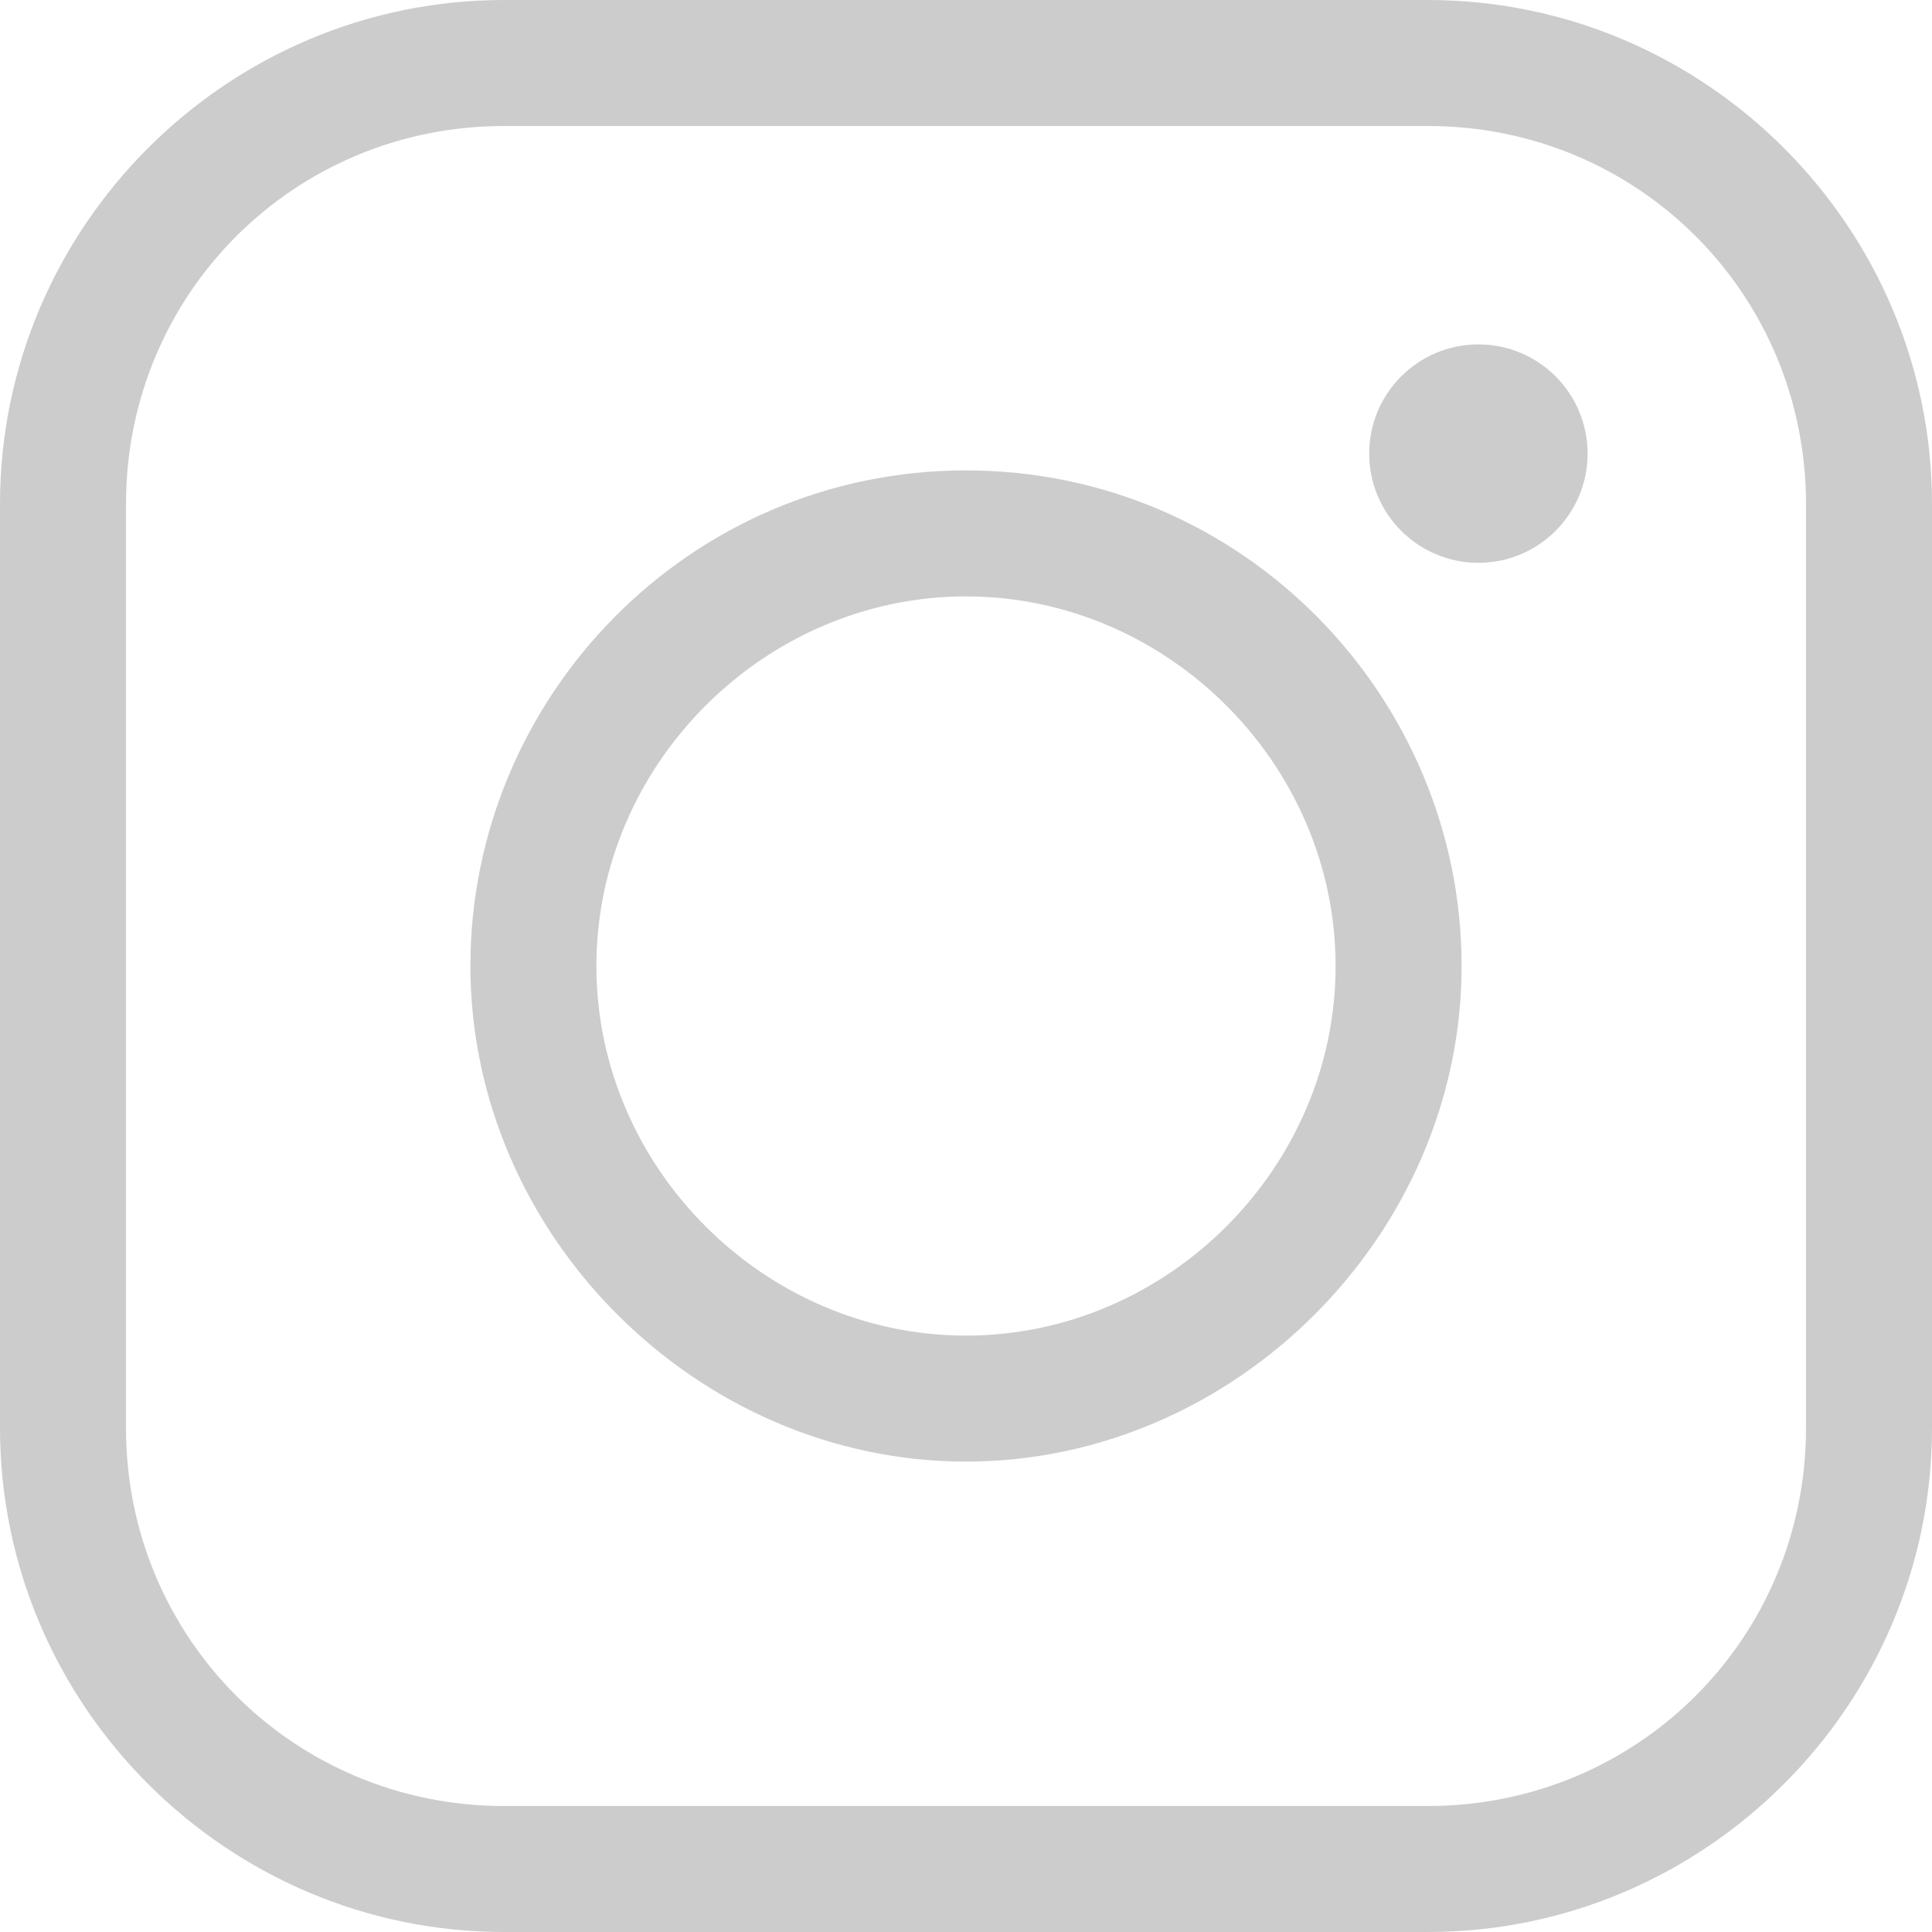
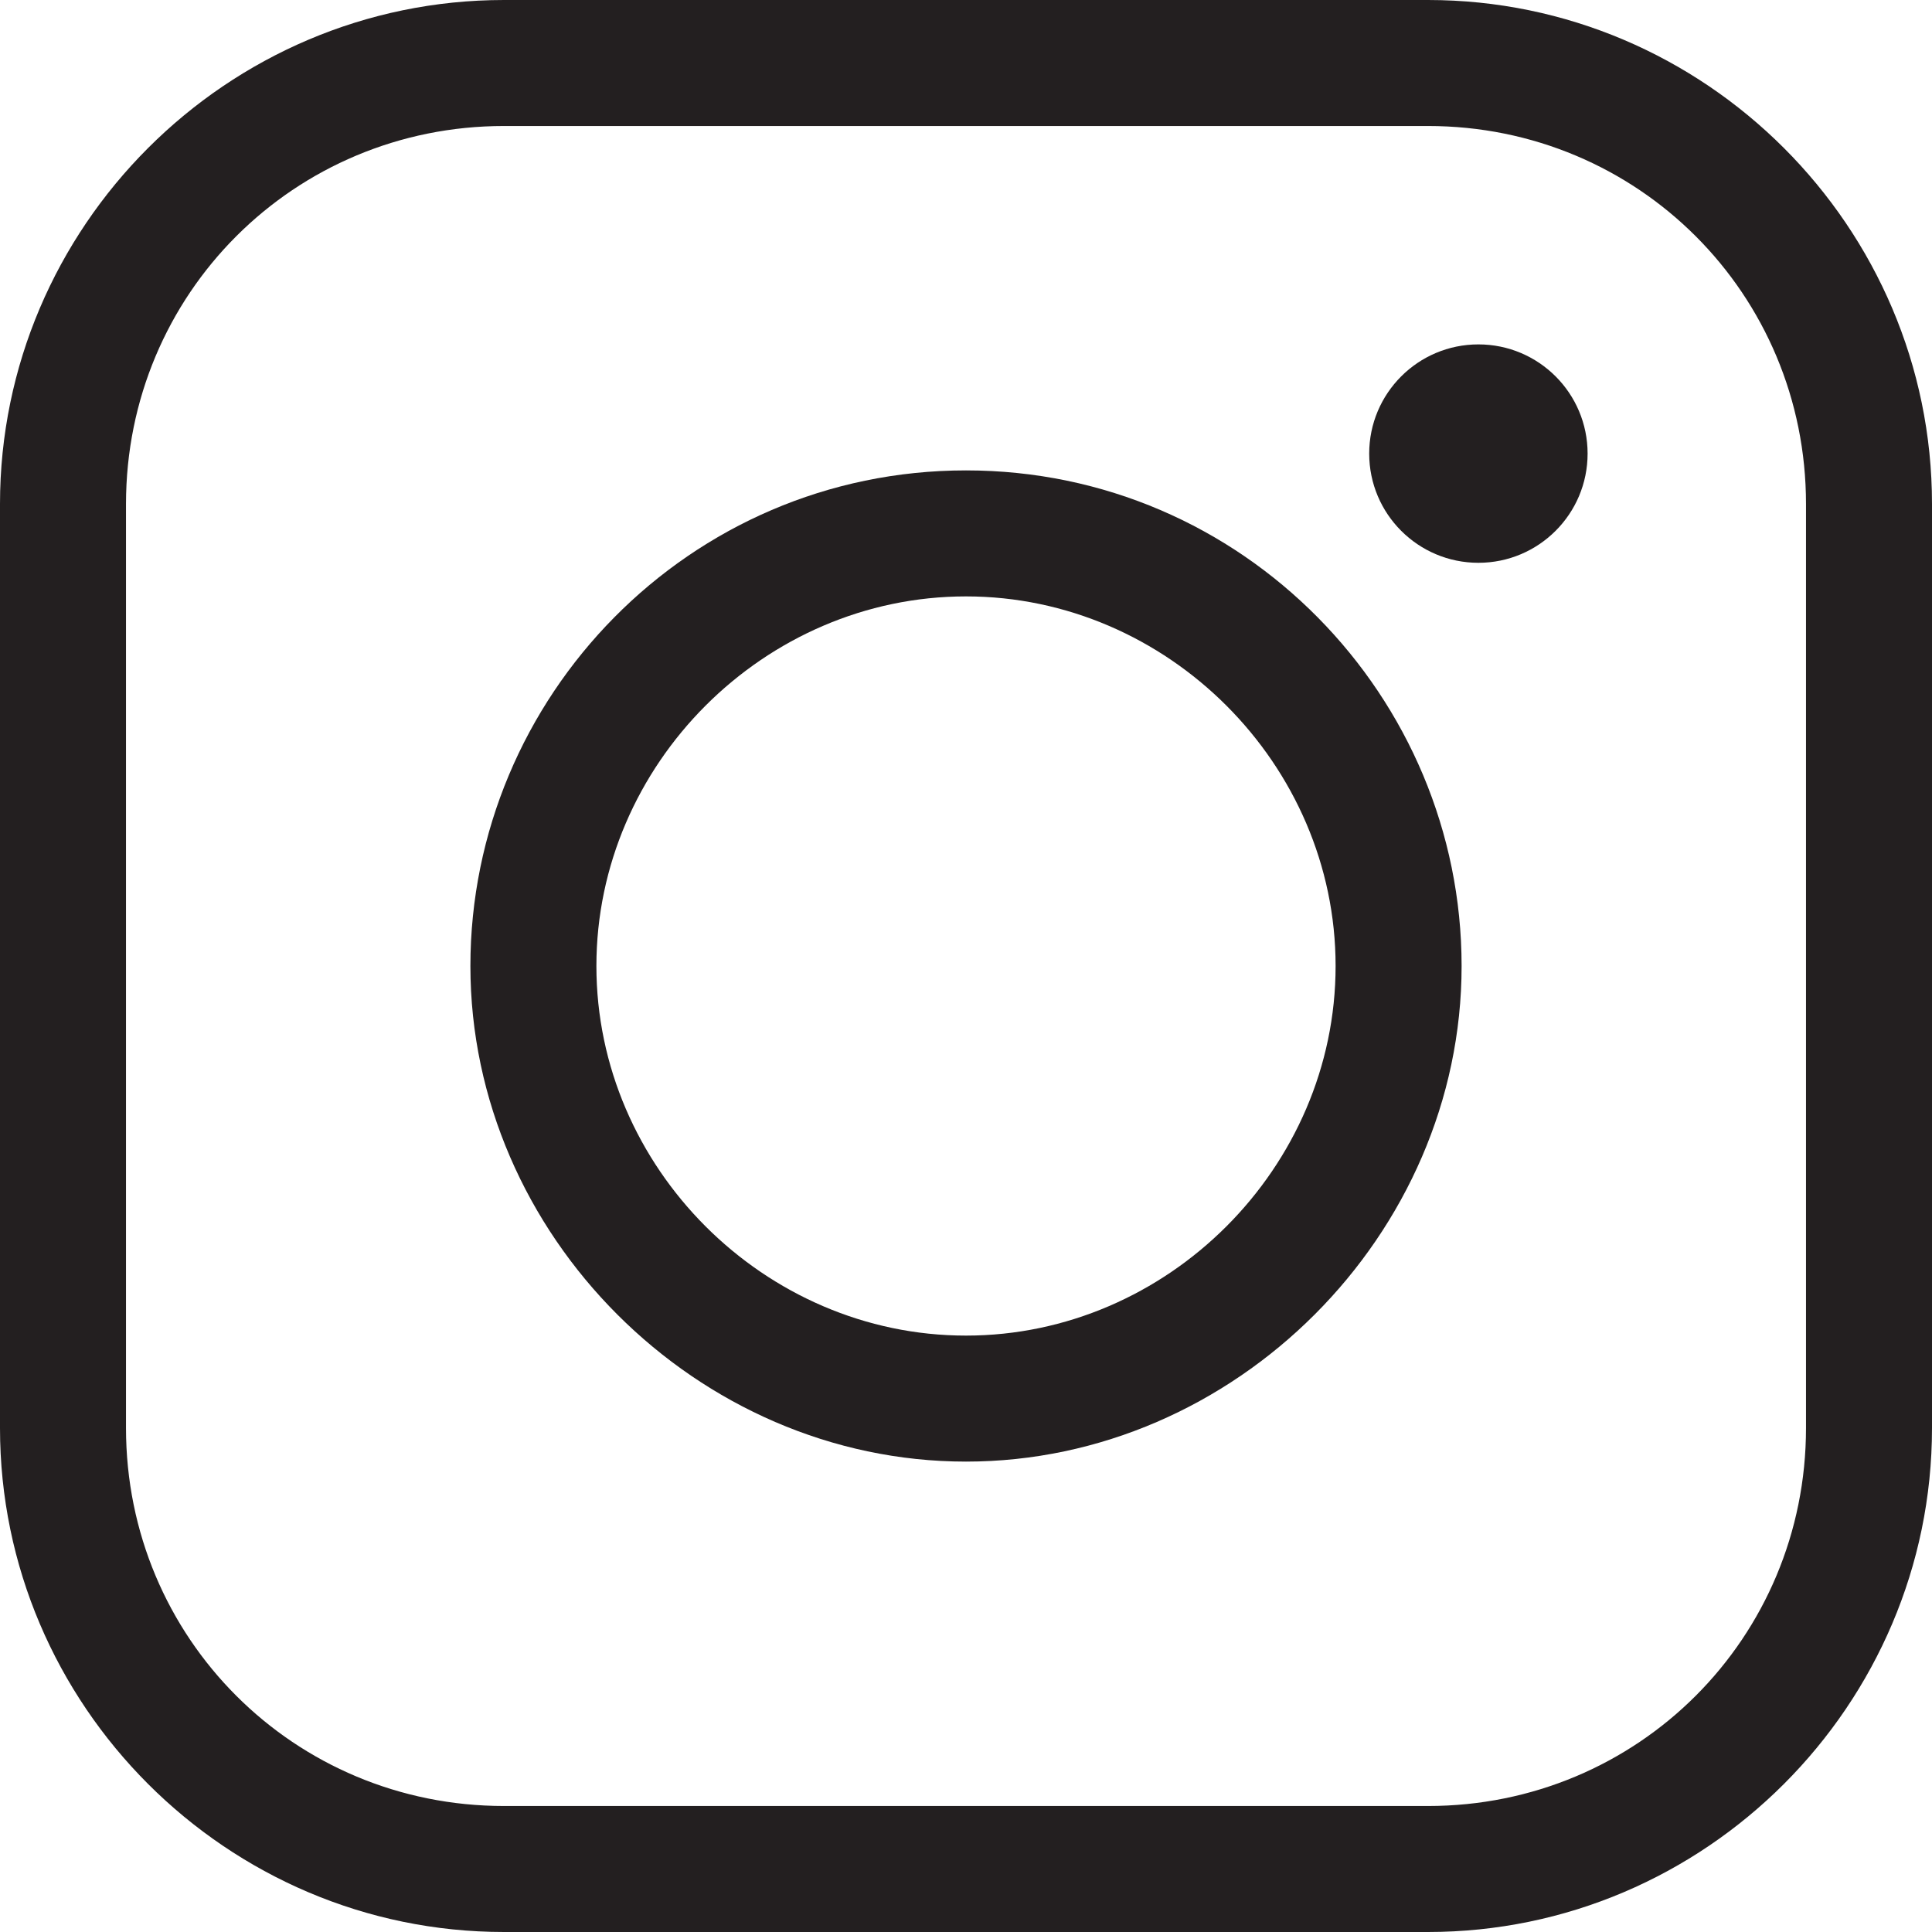
<svg xmlns="http://www.w3.org/2000/svg" version="1.1" id="Layer_1" x="0px" y="0px" viewBox="0 0 23 23" style="enable-background:new 0 0 23 23;" xml:space="preserve">
  <style type="text/css">
-   .st0{fill:#cccccc;}
+   .st0{fill:#231F20;}
</style>
  <path class="st0" d="M17,1.5c2.5,0,4.5,2,4.5,4.5v11c0,2.5-2,4.5-4.5,4.5H6c-2.5,0-4.5-2-4.5-4.5V6c0-2.5,2-4.5,4.5-4.5L17,1.5 M17,0H6C2.7,0,0,2.7,0,6v11c0,3.3,2.7,6,6,6h11c3.3,0,6-2.7,6-6V6C23,2.7,20.3,0,17,0L17,0z" />
  <path class="st0" d="M11.5,7.1c2.4,0,4.4,2,4.4,4.4c0,2.4-2,4.4-4.4,4.4c-2.4,0-4.4-2-4.4-4.4C7.1,9.1,9.1,7.1,11.5,7.1 M11.5,5.6 c-3.3,0-5.9,2.7-5.9,5.9s2.7,5.9,5.9,5.9s5.9-2.7,5.9-5.9S14.8,5.6,11.5,5.6L11.5,5.6z" />
  <circle class="st0" cx="17.6" cy="5.4" r="1.3" />
</svg>
